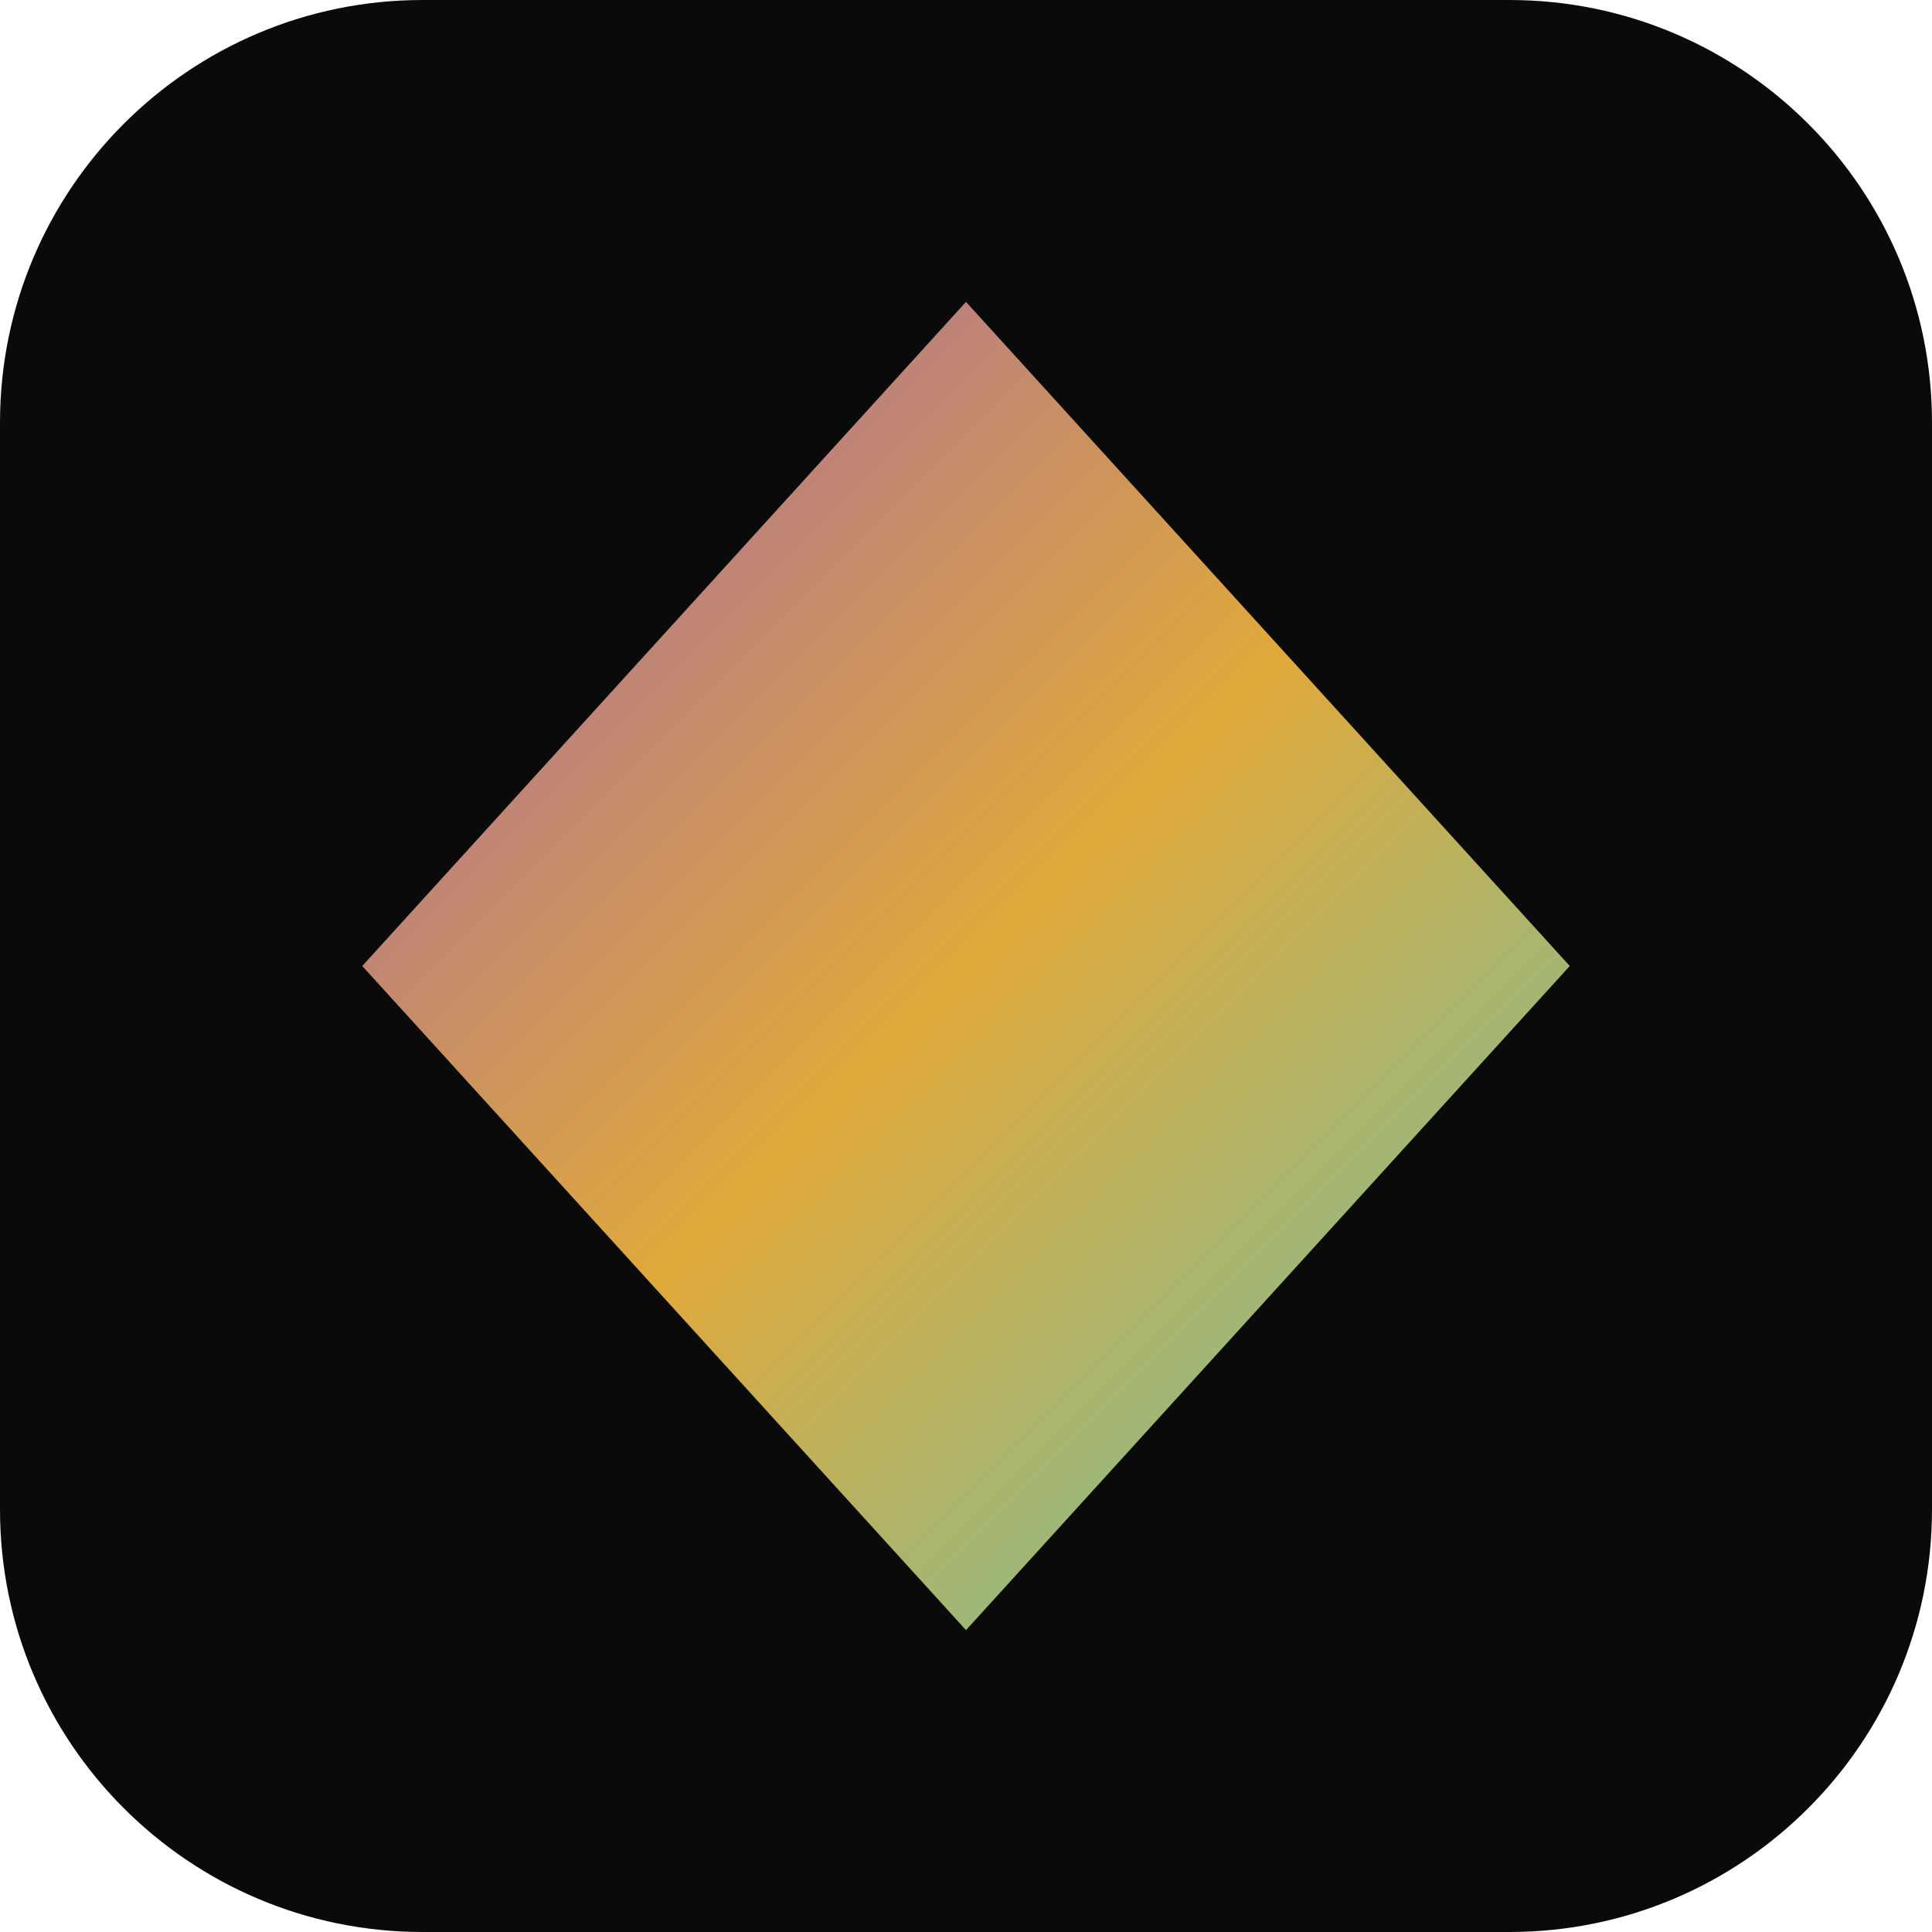
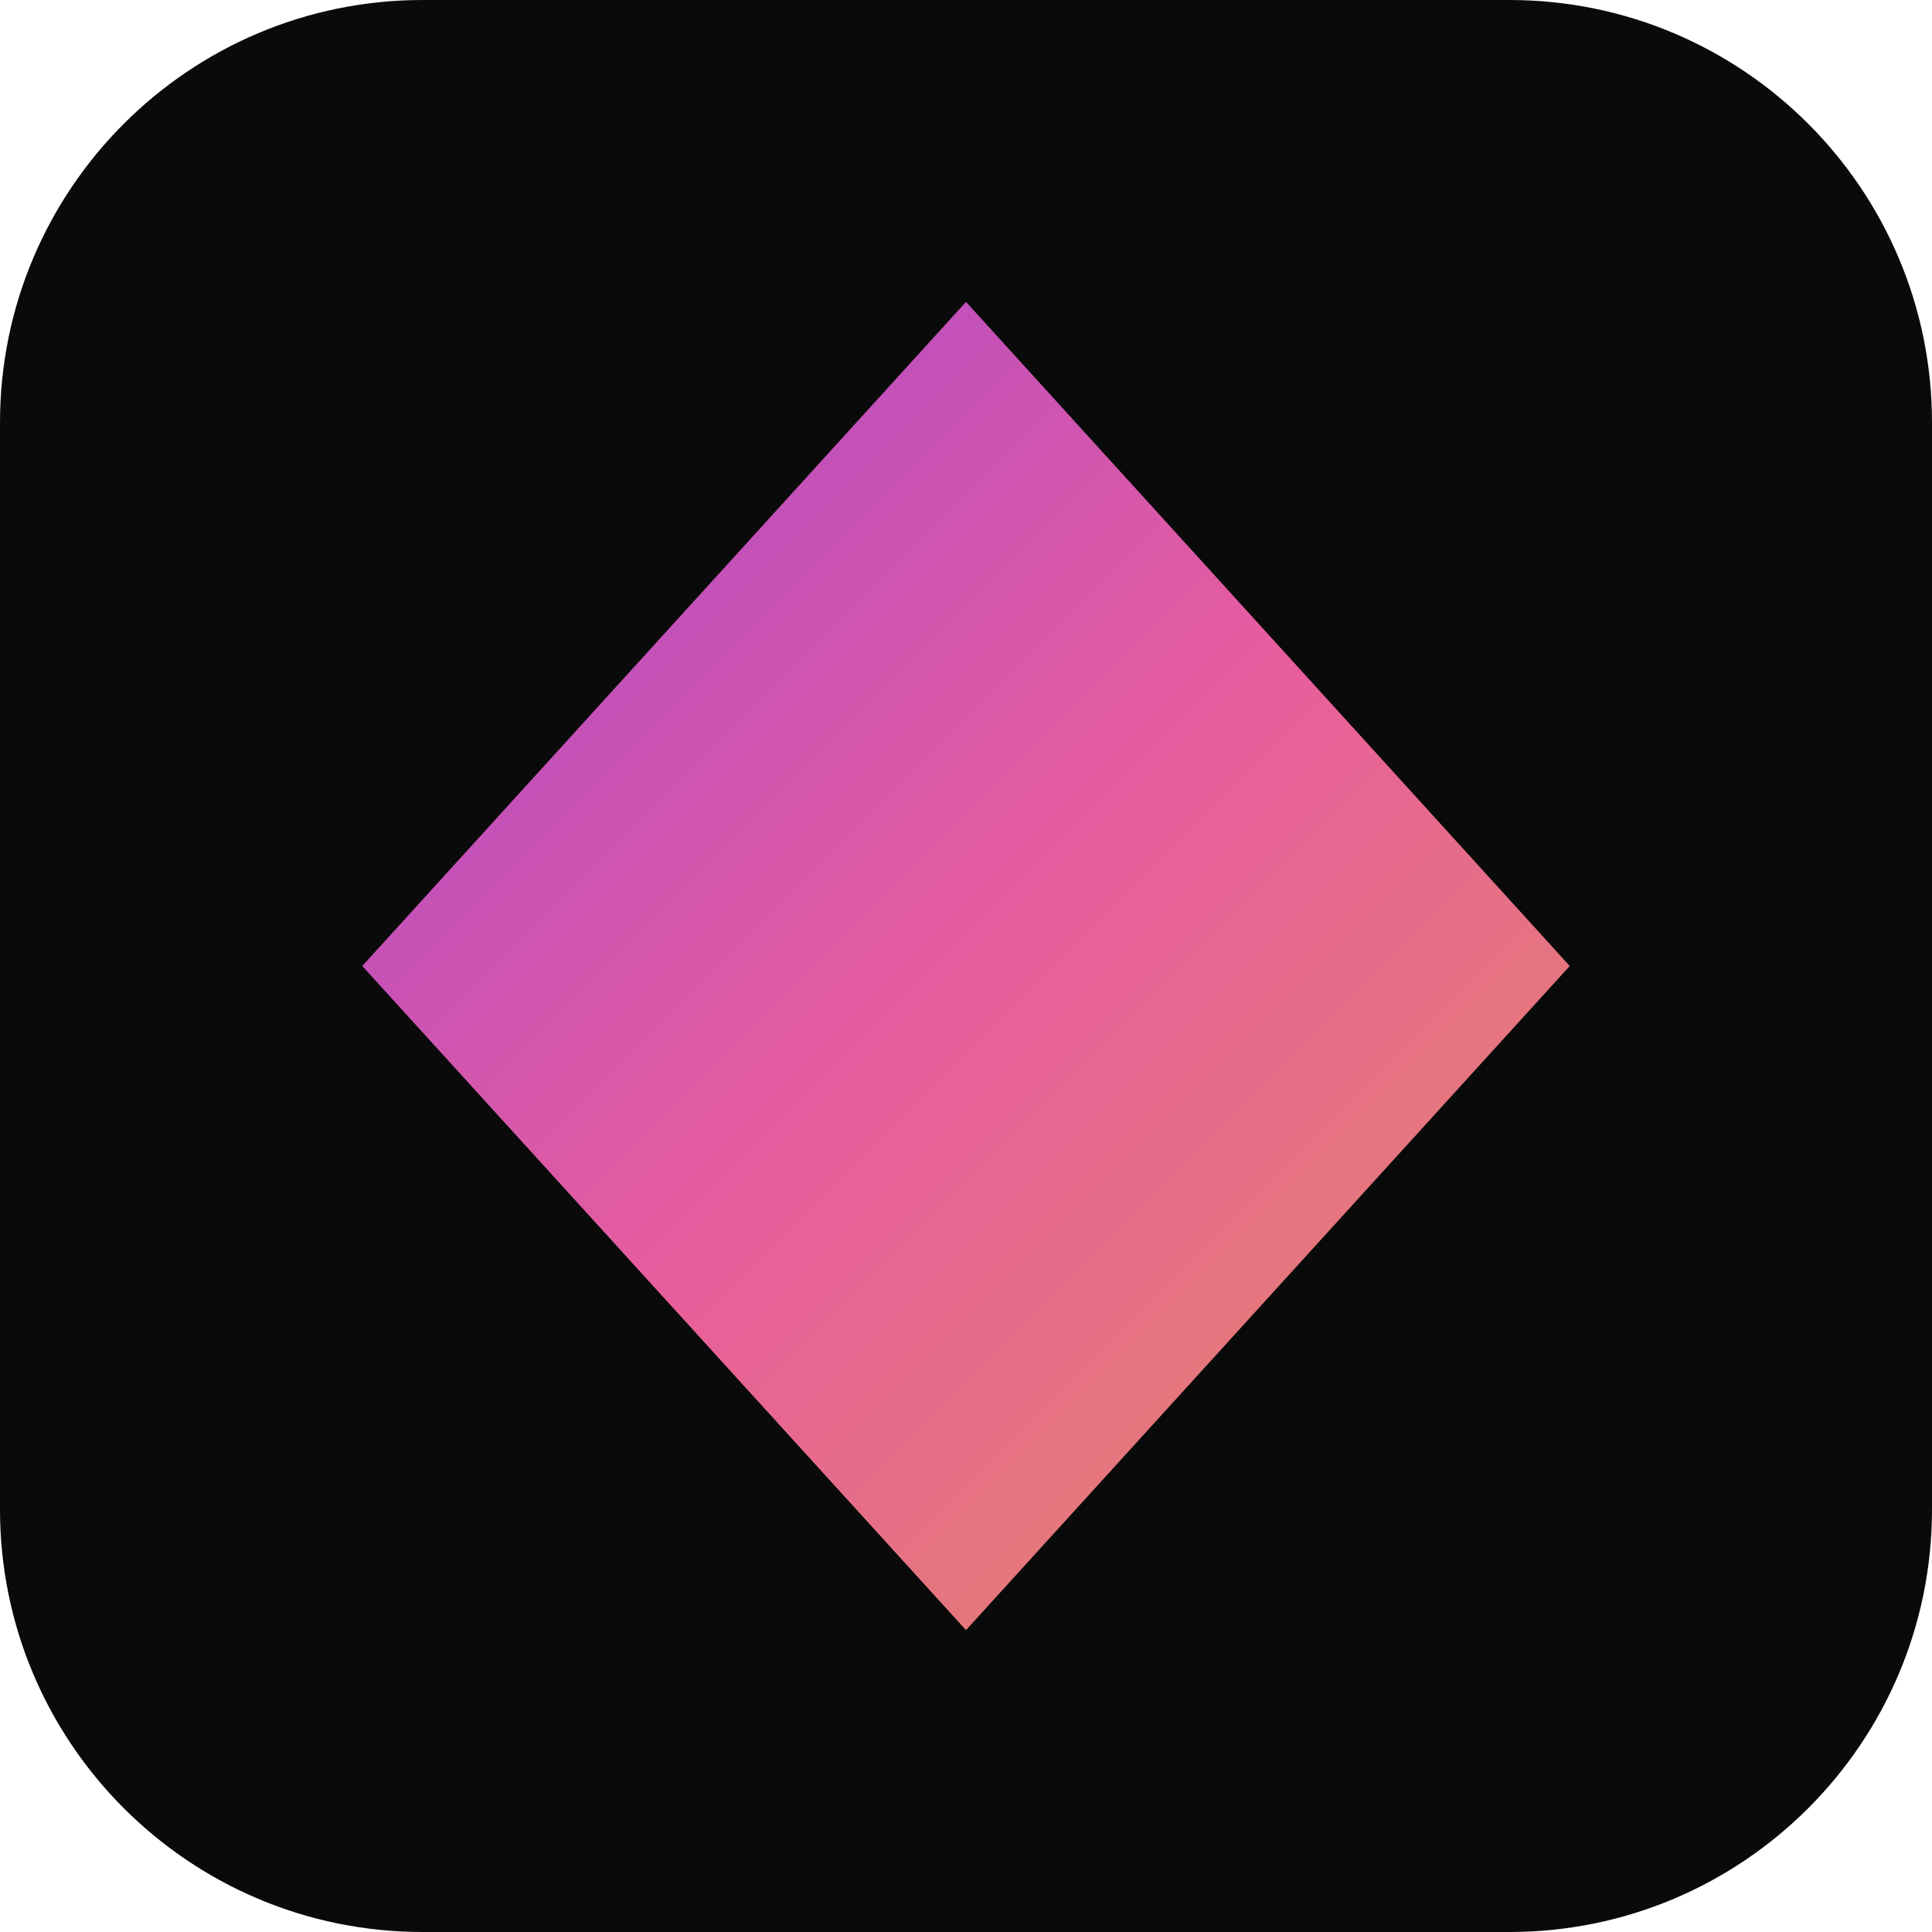
<svg xmlns="http://www.w3.org/2000/svg" viewBox="0 0 32 32" width="32" height="32">
  <defs>
    <linearGradient id="g" x1="0" y1="0" x2="32" y2="32" gradientUnits="userSpaceOnUse">
      <stop offset="0" stop-color="#7C3AED" />
-       <stop offset="0.5" stop-color="#E0A93B" />
-       <stop offset="1" stop-color="#22D3EE" />
+       <stop offset="0.5" stop-color="#E85D9E" />
+       <stop offset="1" stop-color="#E0A93B" />
    </linearGradient>
  </defs>
  <rect width="32" height="32" rx="7" fill="#0A0A0A" />
  <path d="M16 5 L26 16 L16 27 L6 16 Z" fill="url(#g)" />
</svg>
